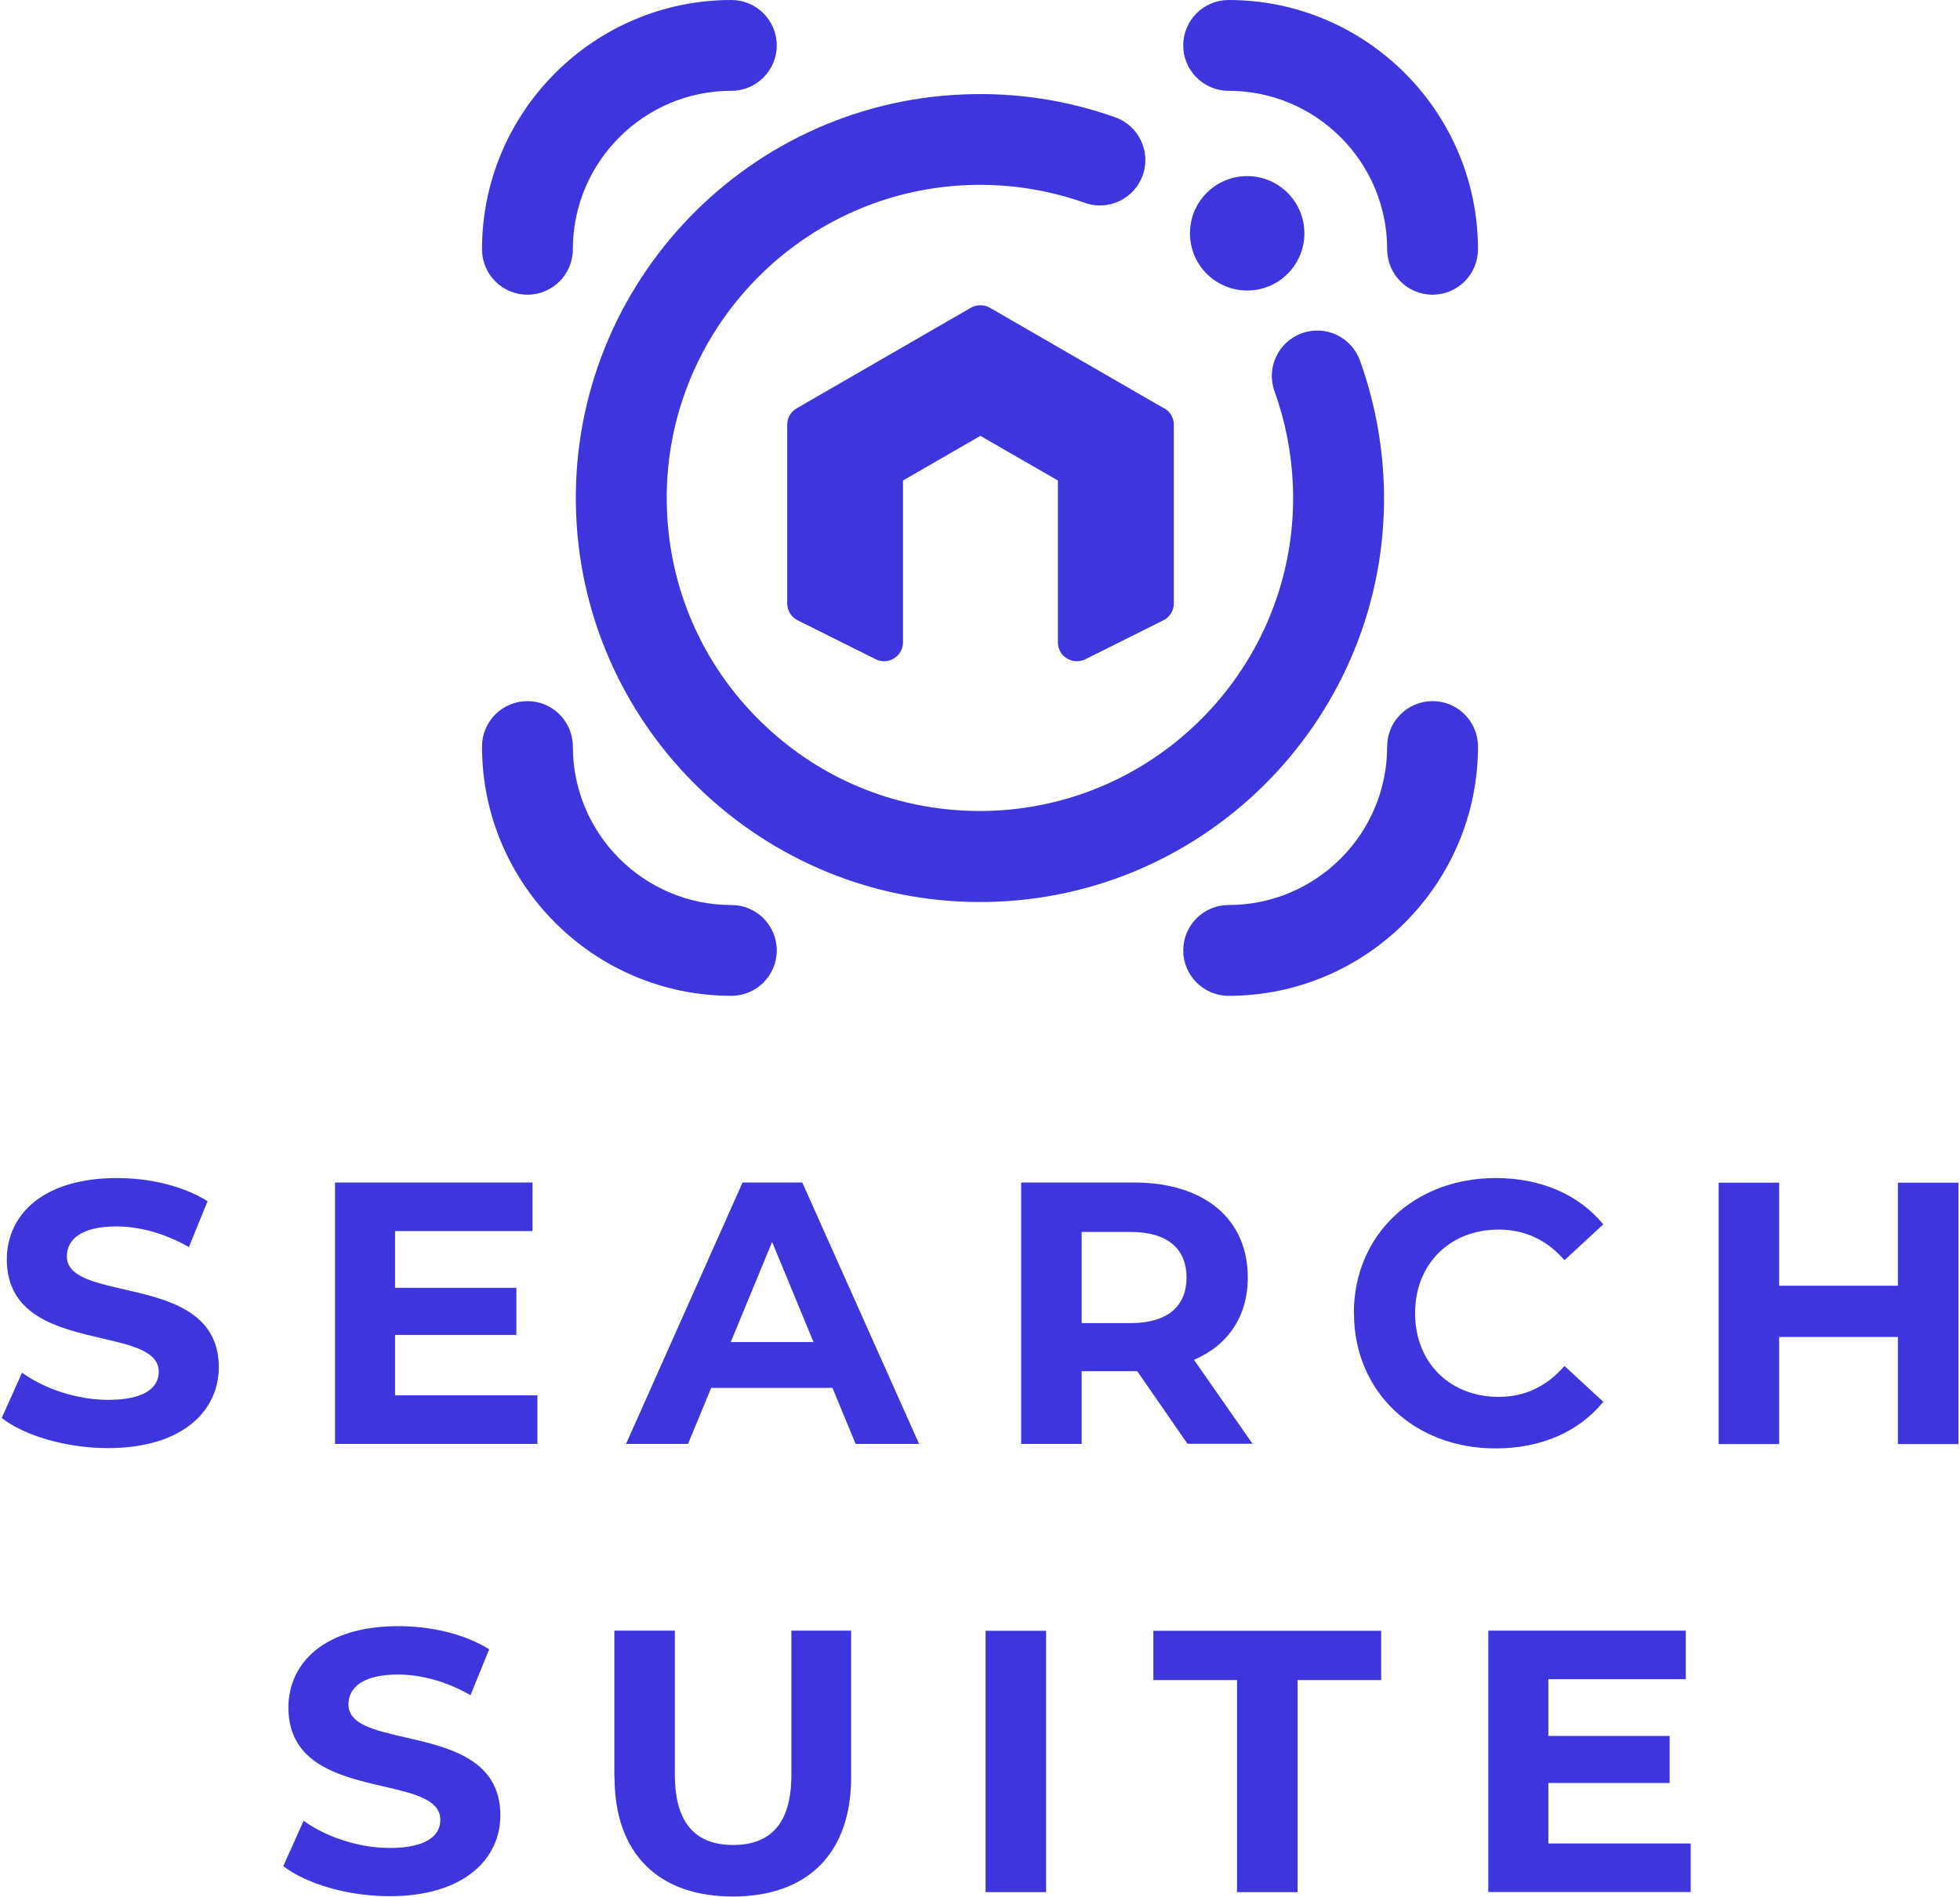
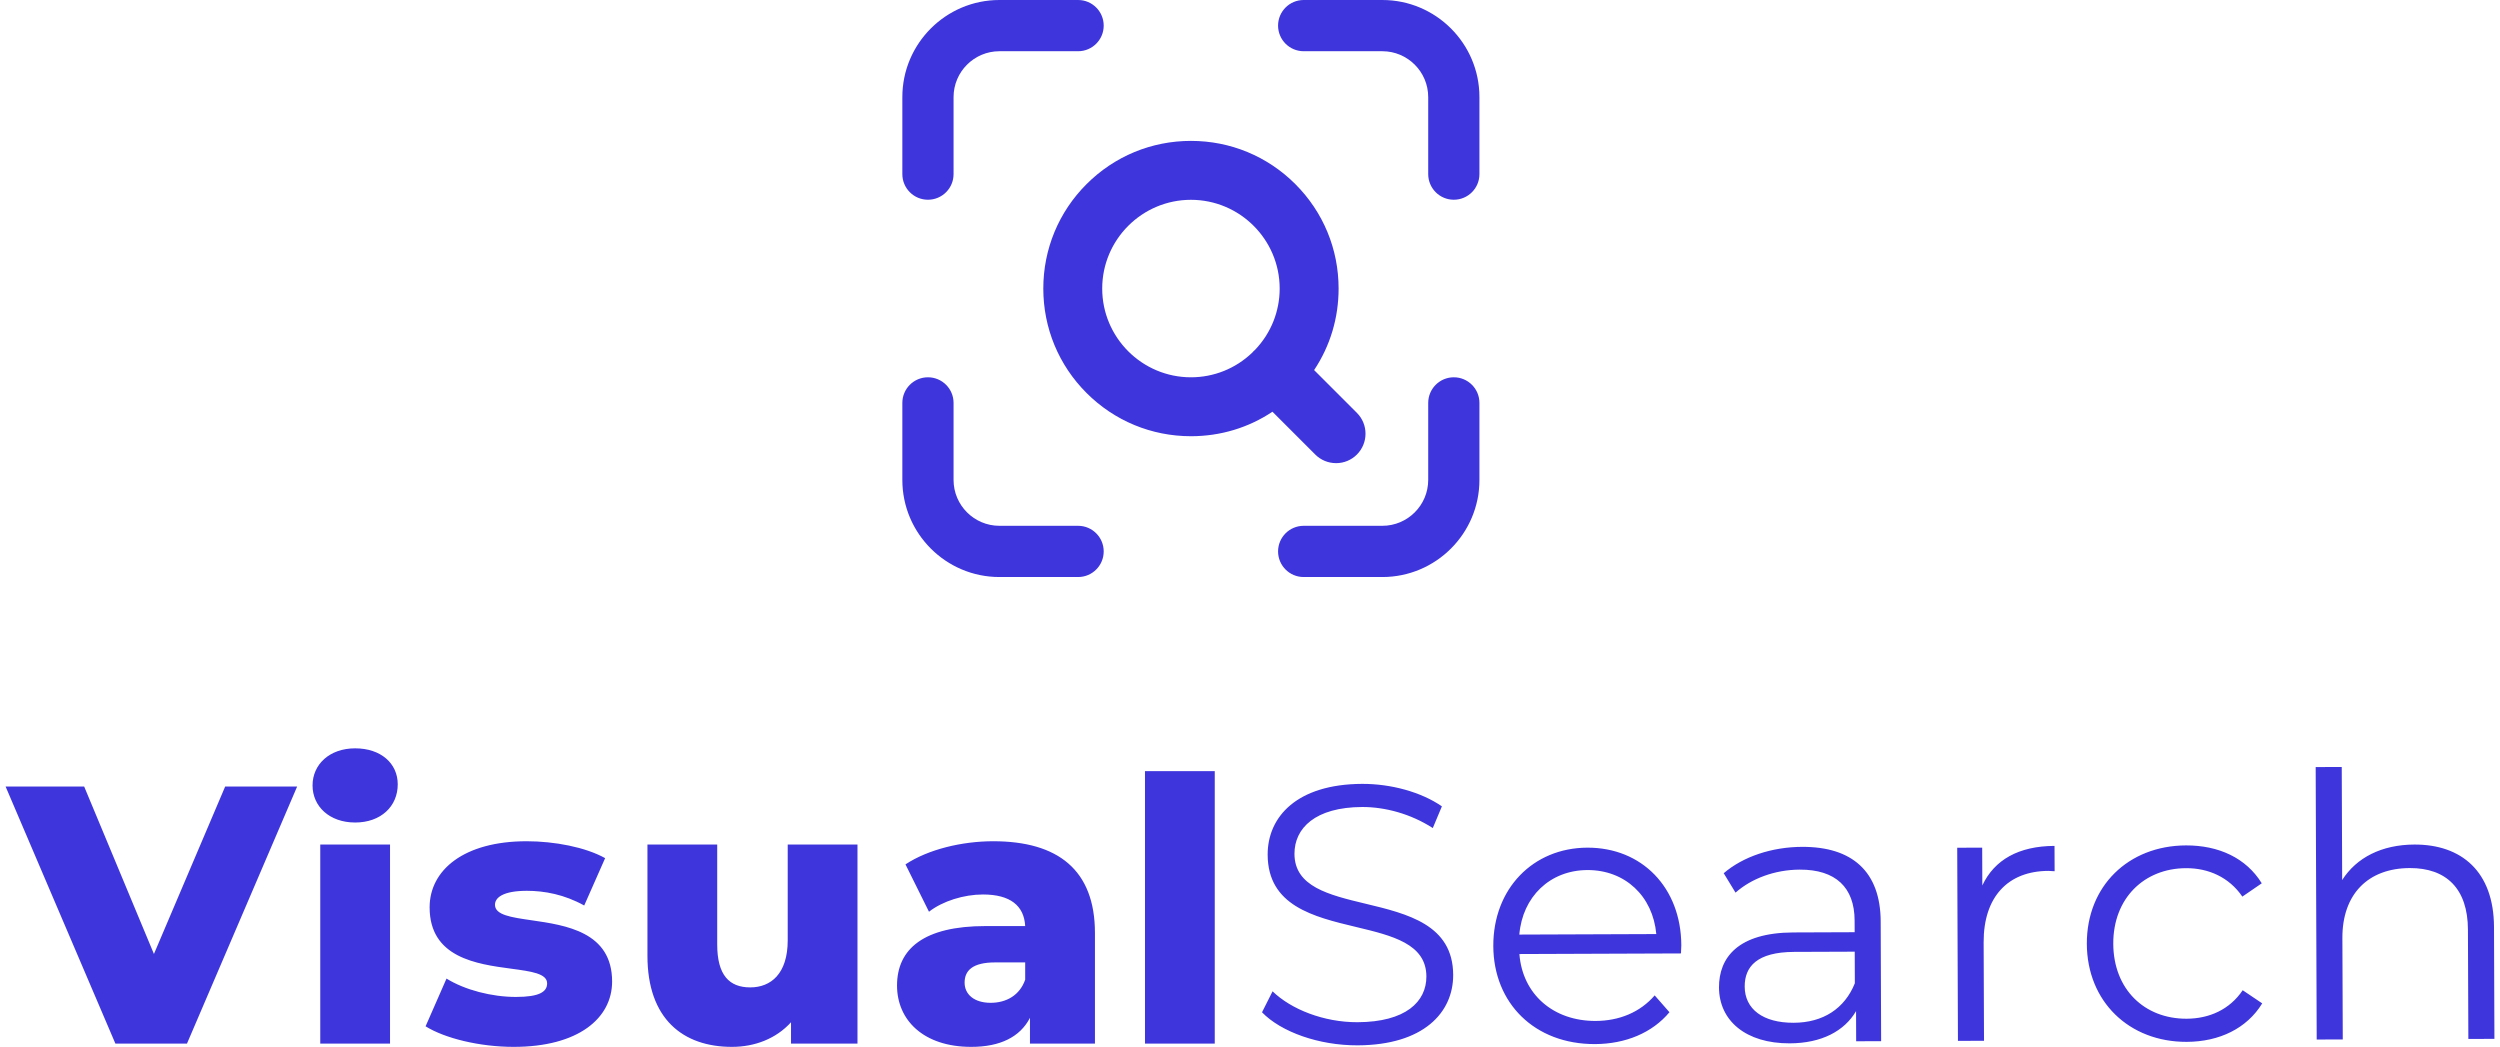
- <svg xmlns="http://www.w3.org/2000/svg" width="186" height="180" viewBox="0 0 186 180" fill="none">
-   <path fill-rule="evenodd" clip-rule="evenodd" d="M45.742 23.661C45.742 26.042 47.67 27.97 50.052 27.97C52.434 27.97 54.362 26.042 54.362 23.661C54.362 15.367 61.11 8.619 69.403 8.619C71.785 8.619 73.713 6.691 73.713 4.31C73.713 1.928 71.785 0 69.403 0C56.361 0 45.742 10.618 45.742 23.661ZM93.928 29.204L110.472 38.759H110.501C111.053 39.071 111.394 39.666 111.394 40.304V57.273C111.394 57.954 111.011 58.578 110.401 58.875L102.987 62.575C102.434 62.845 101.768 62.816 101.243 62.49C100.704 62.164 100.393 61.597 100.393 60.974V45.606L93.035 41.367L85.692 45.606V60.974C85.692 61.597 85.365 62.164 84.841 62.49C84.557 62.675 84.231 62.76 83.905 62.76C83.636 62.76 83.367 62.703 83.111 62.575L75.697 58.875C75.087 58.563 74.705 57.954 74.705 57.273V40.304C74.705 39.666 75.045 39.071 75.598 38.759L92.142 29.204C92.695 28.892 93.375 28.892 93.928 29.204ZM69.403 94.515C56.361 94.515 45.742 83.897 45.742 70.855C45.742 68.473 47.67 66.545 50.052 66.545C52.434 66.545 54.362 68.473 54.362 70.855C54.362 79.148 61.11 85.896 69.403 85.896C71.785 85.896 73.713 87.824 73.713 90.206C73.713 92.587 71.785 94.515 69.403 94.515ZM112.287 90.206C112.287 92.587 114.215 94.515 116.596 94.515C129.639 94.515 140.257 83.897 140.257 70.855C140.257 68.473 138.329 66.545 135.947 66.545C133.566 66.545 131.638 68.473 131.638 70.855C131.638 79.148 124.89 85.896 116.596 85.896C114.215 85.896 112.287 87.824 112.287 90.206ZM135.947 27.97C133.566 27.97 131.638 26.042 131.638 23.661C131.638 15.367 124.89 8.619 116.596 8.619C114.215 8.619 112.287 6.691 112.287 4.31C112.287 1.928 114.215 0 116.596 0C129.639 0 140.257 10.618 140.257 23.661C140.257 26.042 138.329 27.97 135.947 27.97ZM54.674 48.782C55.496 69.394 72.522 85.612 92.979 85.612C93.489 85.612 93.999 85.598 94.51 85.584C115.633 84.762 132.149 66.885 131.312 45.762C131.142 41.807 130.391 37.922 129.058 34.222C128.25 31.982 125.783 30.82 123.543 31.628C121.304 32.436 120.141 34.903 120.949 37.143C121.984 40.006 122.565 43.012 122.693 46.088C123.331 62.462 110.529 76.298 94.155 76.951C86.188 77.248 78.646 74.47 72.82 69.082C66.993 63.695 63.605 56.366 63.293 48.427C62.655 32.053 75.457 18.217 91.83 17.565C95.644 17.423 99.386 17.99 102.945 19.252C105.185 20.046 107.651 18.869 108.445 16.629C109.239 14.389 108.063 11.922 105.823 11.129C101.215 9.498 96.409 8.761 91.476 8.96C70.353 9.782 53.837 27.659 54.674 48.782ZM118.354 27.573C121.353 27.573 123.784 25.142 123.784 22.144C123.784 19.145 121.353 16.714 118.354 16.714C115.356 16.714 112.925 19.145 112.925 22.144C112.925 25.142 115.356 27.573 118.354 27.573ZM128.476 124.641C128.476 117.17 134.217 111.811 141.944 111.811C146.225 111.811 149.812 113.37 152.151 116.206L148.465 119.608C146.806 117.694 144.708 116.702 142.227 116.702C137.592 116.702 134.288 119.962 134.288 124.641C134.288 129.319 137.577 132.58 142.227 132.58C144.708 132.58 146.792 131.587 148.465 129.645L152.151 133.047C149.812 135.911 146.239 137.471 141.915 137.471C134.232 137.471 128.49 132.126 128.49 124.641H128.476ZM0.16 134.586L0.15 134.607V134.579L0.16 134.586ZM0.16 134.586L2.093 130.283C4.177 131.8 7.295 132.863 10.273 132.863C13.675 132.863 15.064 131.729 15.064 130.198C15.064 128.274 12.582 127.698 9.677 127.024C5.581 126.074 0.647 124.928 0.647 119.537C0.647 115.327 4.049 111.811 11.095 111.811C14.214 111.811 17.403 112.562 19.7 114.008L17.928 118.361C15.631 117.056 13.25 116.404 11.052 116.404C7.65 116.404 6.346 117.68 6.346 119.24C6.346 121.132 8.824 121.699 11.725 122.363C15.822 123.3 20.763 124.431 20.763 129.759C20.763 133.898 17.332 137.442 10.244 137.442C6.323 137.442 2.359 136.283 0.16 134.586ZM51.002 137.045V132.438H50.988H37.492V126.696H49.003V122.23H37.492V116.843H50.534V112.236H31.793V137.045H51.002ZM79.001 131.729H67.489L65.292 137.045H59.408L70.466 112.236H76.137L87.223 137.045H81.198L79.001 131.729ZM77.2 127.376L73.273 117.878L69.346 127.376H77.2ZM107.921 130.141L112.698 137.045V137.031H118.865L113.308 129.063C116.526 127.688 118.412 124.952 118.412 121.238C118.412 115.667 114.258 112.236 107.637 112.236H96.906V137.045H102.647V130.141H107.921ZM102.647 116.928H107.325C110.827 116.928 112.599 118.559 112.599 121.252C112.599 123.946 110.827 125.576 107.325 125.576H102.647V116.928ZM185.85 137.059V112.25H180.108V122.032H168.838V112.25H163.097V137.059H168.838V126.895H180.108V137.059H185.85ZM26.873 177.136L26.882 177.115C29.081 178.813 33.045 179.972 36.966 179.972C44.055 179.972 47.485 176.428 47.485 172.288C47.485 166.96 42.544 165.83 38.447 164.892C35.546 164.229 33.068 163.662 33.068 161.769C33.068 160.21 34.372 158.934 37.774 158.934C39.972 158.934 42.353 159.586 44.65 160.89L46.422 156.538C44.126 155.092 40.936 154.341 37.817 154.341C30.771 154.341 27.369 157.856 27.369 162.067C27.369 167.458 32.304 168.603 36.399 169.554C39.304 170.228 41.786 170.804 41.786 172.728C41.786 174.259 40.397 175.393 36.995 175.393C34.018 175.393 30.899 174.33 28.815 172.813L26.882 177.115L26.873 177.108V177.136ZM58.302 154.766V168.659H58.316C58.316 175.96 62.498 180 69.544 180C76.59 180 80.772 175.96 80.772 168.659V154.766H75.101V168.446C75.101 173.167 73.046 175.109 69.572 175.109C66.099 175.109 64.043 173.153 64.043 168.446V154.766H58.302ZM93.531 154.78H99.273V179.589H93.531V154.78ZM109.451 159.458H117.39V179.589H123.132V159.458H131.07V154.78H109.451V159.458ZM160.444 174.967V179.575H141.235V154.766H159.977V159.373H146.934V164.76H158.445V169.226H146.934V174.967H160.43H160.444Z" fill="#3E36DC" />
+ <svg xmlns="http://www.w3.org/2000/svg" width="320" height="134" viewBox="0 0 320 134" fill="none">
+   <path fill-rule="evenodd" clip-rule="evenodd" d="M118.778 25.566C120.588 25.566 122.056 24.098 122.056 22.288V12.428C122.056 9.191 124.69 6.557 127.927 6.557H137.996C139.806 6.557 141.274 5.089 141.274 3.279C141.274 1.469 139.806 6.10352e-05 137.996 6.10352e-05H127.927C121.074 6.10352e-05 115.5 5.575 115.5 12.428V22.288C115.5 24.098 116.968 25.566 118.778 25.566ZM166.871 6.10352e-05H176.94C183.792 6.10352e-05 189.367 5.575 189.367 12.428V22.288C189.367 24.098 187.899 25.566 186.089 25.566C184.279 25.566 182.811 24.098 182.811 22.288V12.428C182.811 9.191 180.177 6.557 176.94 6.557H166.871C165.061 6.557 163.593 5.089 163.593 3.279C163.593 1.469 165.061 6.10352e-05 166.871 6.10352e-05ZM182.811 51.571C182.811 49.761 184.279 48.293 186.089 48.293C187.899 48.293 189.367 49.761 189.367 51.571V61.432C189.367 68.285 183.792 73.86 176.94 73.86H166.871C165.061 73.86 163.593 72.392 163.593 70.582C163.593 68.772 165.061 67.303 166.871 67.303H176.94C180.177 67.303 182.811 64.67 182.811 61.432V51.571ZM127.927 67.303H137.996C139.806 67.303 141.274 68.772 141.274 70.582C141.274 72.392 139.806 73.86 137.996 73.86H127.927C121.074 73.86 115.5 68.285 115.5 61.432V51.571C115.5 49.76 116.968 48.293 118.778 48.293C120.588 48.293 122.056 49.761 122.056 51.571V61.432C122.056 64.67 124.69 67.303 127.927 67.303ZM171.016 59.284C172.024 59.284 172.971 58.892 173.683 58.18C175.153 56.71 175.153 54.317 173.683 52.847L168.206 47.37C170.262 44.284 171.341 40.703 171.341 36.935C171.341 31.886 169.376 27.139 165.806 23.57C162.237 20 157.49 18.034 152.442 18.034C147.393 18.034 142.647 20 139.077 23.57C135.508 27.139 133.543 31.886 133.543 36.935C133.543 41.984 135.508 46.731 139.077 50.301C142.647 53.87 147.393 55.836 152.442 55.836C156.21 55.836 159.79 54.757 162.874 52.701L168.351 58.178C169.063 58.89 170.01 59.282 171.018 59.282L171.016 59.284ZM160.673 44.752C160.598 44.816 160.526 44.883 160.458 44.95C160.389 45.019 160.322 45.092 160.256 45.168C158.134 47.185 155.362 48.294 152.44 48.294C146.177 48.294 141.083 43.198 141.083 36.935C141.083 30.673 146.178 25.576 152.44 25.576C158.703 25.576 163.798 30.673 163.798 36.935C163.798 39.857 162.688 42.629 160.673 44.752ZM40.006 100.534C40.006 103.214 42.168 105.282 45.459 105.282C48.749 105.282 50.911 103.214 50.911 100.393C50.911 97.714 48.749 95.787 45.459 95.787C42.168 95.787 40.006 97.855 40.006 100.534ZM40.993 108.102V133.577H49.924V108.102H40.993ZM38.035 100.675H28.822L19.704 122.108L10.773 100.675H0.715L14.768 133.577H23.934L38.035 100.675ZM65.754 134C61.43 134 56.965 132.919 54.474 131.368L57.153 125.258C59.503 126.715 62.934 127.608 66.036 127.608C69.044 127.608 70.031 126.95 70.031 125.869C70.031 124.609 68.005 124.338 65.439 123.994C61.016 123.401 54.991 122.595 54.991 116.139C54.991 111.345 59.409 107.679 67.399 107.679C70.972 107.679 74.92 108.431 77.458 109.841L74.779 115.904C72.241 114.494 69.702 114.024 67.446 114.024C64.438 114.024 63.357 114.87 63.357 115.81C63.357 117.119 65.424 117.417 68.024 117.792C72.425 118.426 78.351 119.28 78.351 125.634C78.351 130.334 74.027 134 65.754 134ZM109.758 108.102H100.827V120.369C100.827 124.647 98.665 126.386 96.033 126.386C93.354 126.386 91.803 124.835 91.803 120.886V108.102H82.873V122.343C82.873 130.428 87.432 134 93.683 134C96.597 134 99.323 132.966 101.25 130.851V133.577H109.758V108.102ZM127.135 107.679C135.407 107.679 140.154 111.345 140.154 119.429V133.577H131.835V130.287C130.566 132.731 128.028 134 124.315 134C118.204 134 114.82 130.569 114.82 126.151C114.82 121.45 118.251 118.536 126.148 118.536H131.224C131.083 115.951 129.344 114.494 125.819 114.494C123.375 114.494 120.649 115.34 118.909 116.703L115.901 110.64C118.815 108.713 123.14 107.679 127.135 107.679ZM126.806 128.36C128.78 128.36 130.519 127.42 131.224 125.399V123.189H127.37C124.503 123.189 123.469 124.224 123.469 125.775C123.469 127.279 124.691 128.36 126.806 128.36ZM146.559 98.701V133.577H155.489V98.701H146.559ZM173.773 133.804C168.838 133.823 163.99 132.102 161.537 129.573L162.89 126.889C165.248 129.183 169.438 130.859 173.762 130.843C179.919 130.82 182.589 128.225 182.577 124.982C182.561 120.807 178.221 119.767 173.556 118.649C168.139 117.351 162.284 115.948 162.26 109.406C162.242 104.565 165.986 100.368 174.352 100.336C178.065 100.322 181.924 101.389 184.563 103.212L183.398 105.99C180.571 104.167 177.278 103.287 174.363 103.297C168.347 103.32 165.678 106.009 165.691 109.299C165.706 113.492 170.083 114.544 174.769 115.67C180.17 116.967 185.983 118.364 186.007 124.781C186.025 129.622 182.187 133.773 173.773 133.804ZM215.188 121.449C215.199 121.287 215.208 121.135 215.208 121.005C215.18 113.578 210.131 108.474 203.175 108.5C196.219 108.526 191.115 113.763 191.143 121.095C191.17 128.428 196.454 133.672 204.163 133.643C208.064 133.628 211.49 132.205 213.689 129.565L211.801 127.41C209.929 129.579 207.254 130.67 204.246 130.681C198.84 130.702 194.879 127.285 194.484 122.117L215.165 122.039C215.164 121.837 215.177 121.636 215.188 121.449ZM194.474 119.626C194.879 114.783 198.392 111.385 203.186 111.367C208.027 111.349 211.565 114.72 212.006 119.56L194.474 119.626ZM230.68 108.397C237.072 108.373 240.704 111.555 240.728 117.947L240.785 133.27L237.589 133.282L237.575 129.428C236.08 131.972 233.172 133.534 229.083 133.549C223.49 133.57 220.047 130.669 220.031 126.392C220.017 122.585 222.449 119.379 229.546 119.353L237.396 119.323L237.39 117.819C237.374 113.589 234.968 111.295 230.362 111.312C227.166 111.324 224.162 112.463 222.148 114.257L220.634 111.772C223.117 109.647 226.779 108.411 230.68 108.397ZM229.59 130.915C233.35 130.901 236.116 129.104 237.42 125.856L237.405 121.814L229.65 121.843C224.856 121.861 223.312 123.747 223.321 126.285C223.332 129.152 225.642 130.93 229.59 130.915ZM262.978 108.275C258.419 108.292 255.277 110.043 253.738 113.339L253.72 108.498L250.524 108.51L250.617 133.233L253.954 133.22L253.906 120.624C253.884 114.796 257.021 111.494 262.191 111.474C262.303 111.474 262.426 111.484 262.555 111.495C262.696 111.507 262.843 111.519 262.991 111.518L262.978 108.275ZM279.9 133.358C272.52 133.385 267.142 128.188 267.115 120.809C267.087 113.43 272.426 108.24 279.805 108.212C283.988 108.196 287.519 109.828 289.506 113.063L287.021 114.765C285.32 112.28 282.683 111.115 279.816 111.126C274.411 111.146 270.477 115.015 270.499 120.796C270.521 126.625 274.483 130.417 279.888 130.397C282.756 130.386 285.383 129.248 287.066 126.75L289.564 128.433C287.602 131.637 284.083 133.342 279.9 133.358ZM319.232 118.639C319.205 111.542 315.056 108.079 309.04 108.102C304.856 108.117 301.62 109.775 299.797 112.649L299.743 98.172L296.406 98.185L296.537 133.06L299.874 133.048L299.825 120.075C299.804 114.435 303.129 111.132 308.44 111.112C313.14 111.094 315.876 113.763 315.896 118.98L315.949 132.987L319.286 132.974L319.232 118.639Z" fill="#3E36DC" />
</svg>
